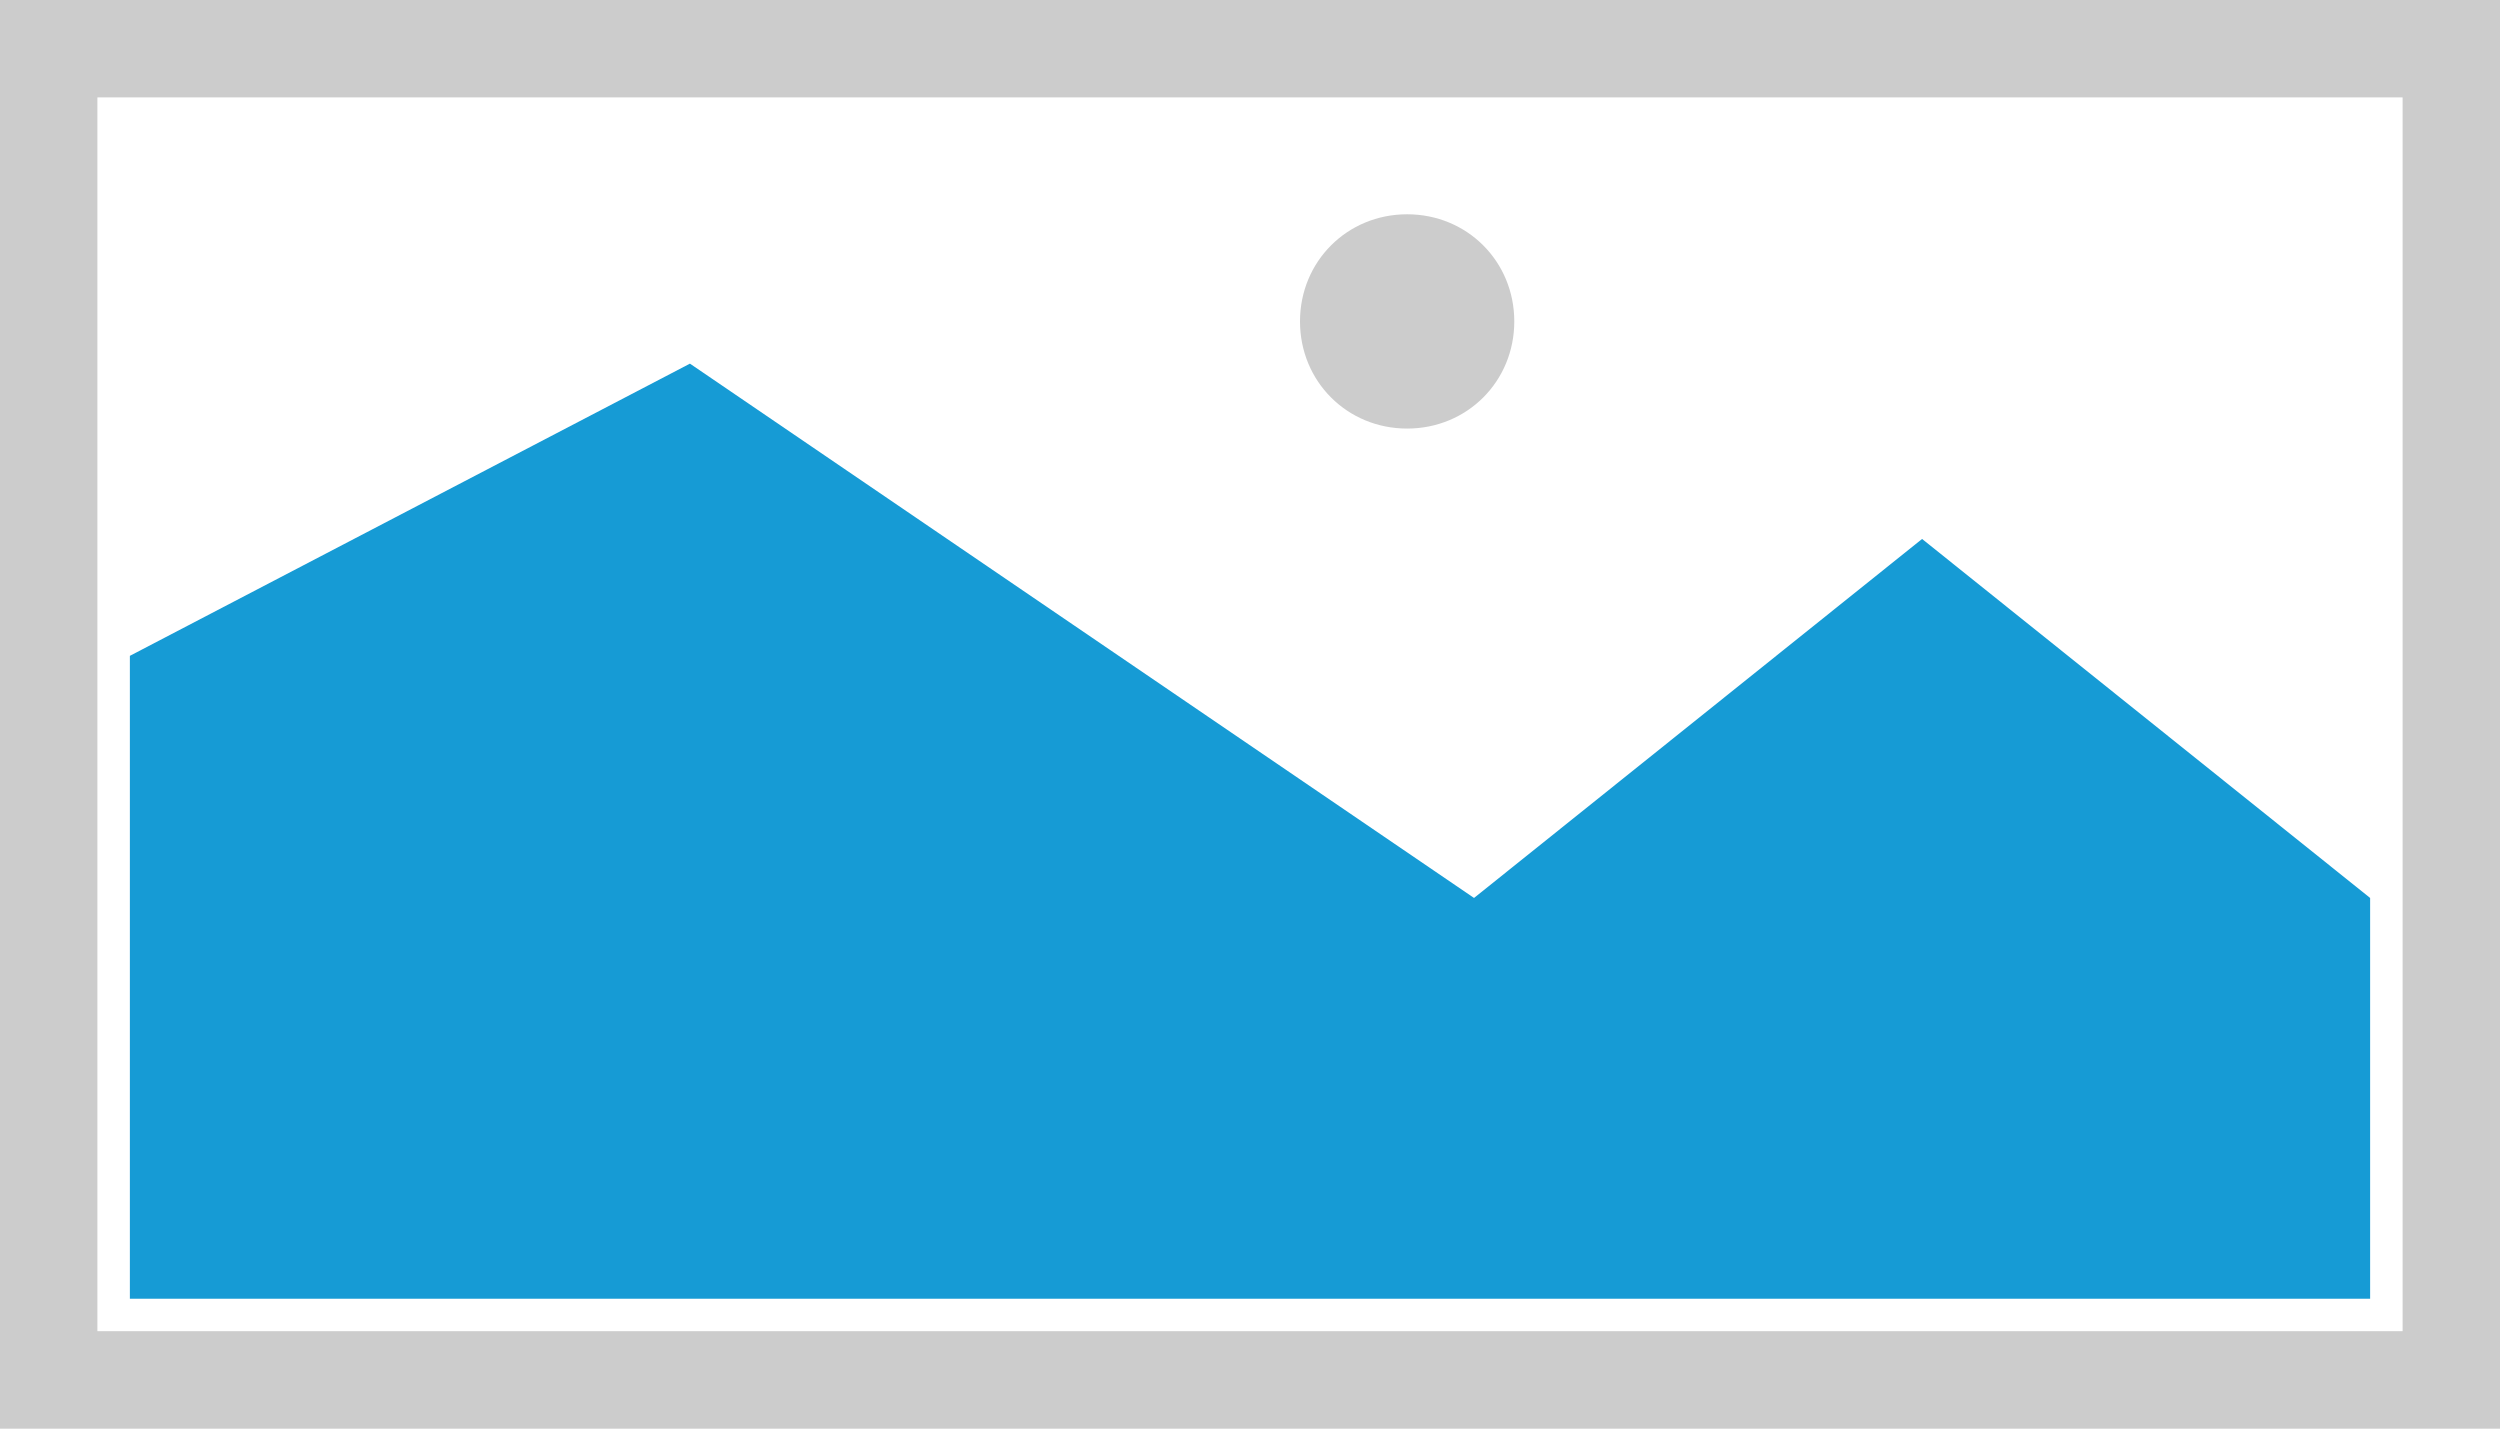
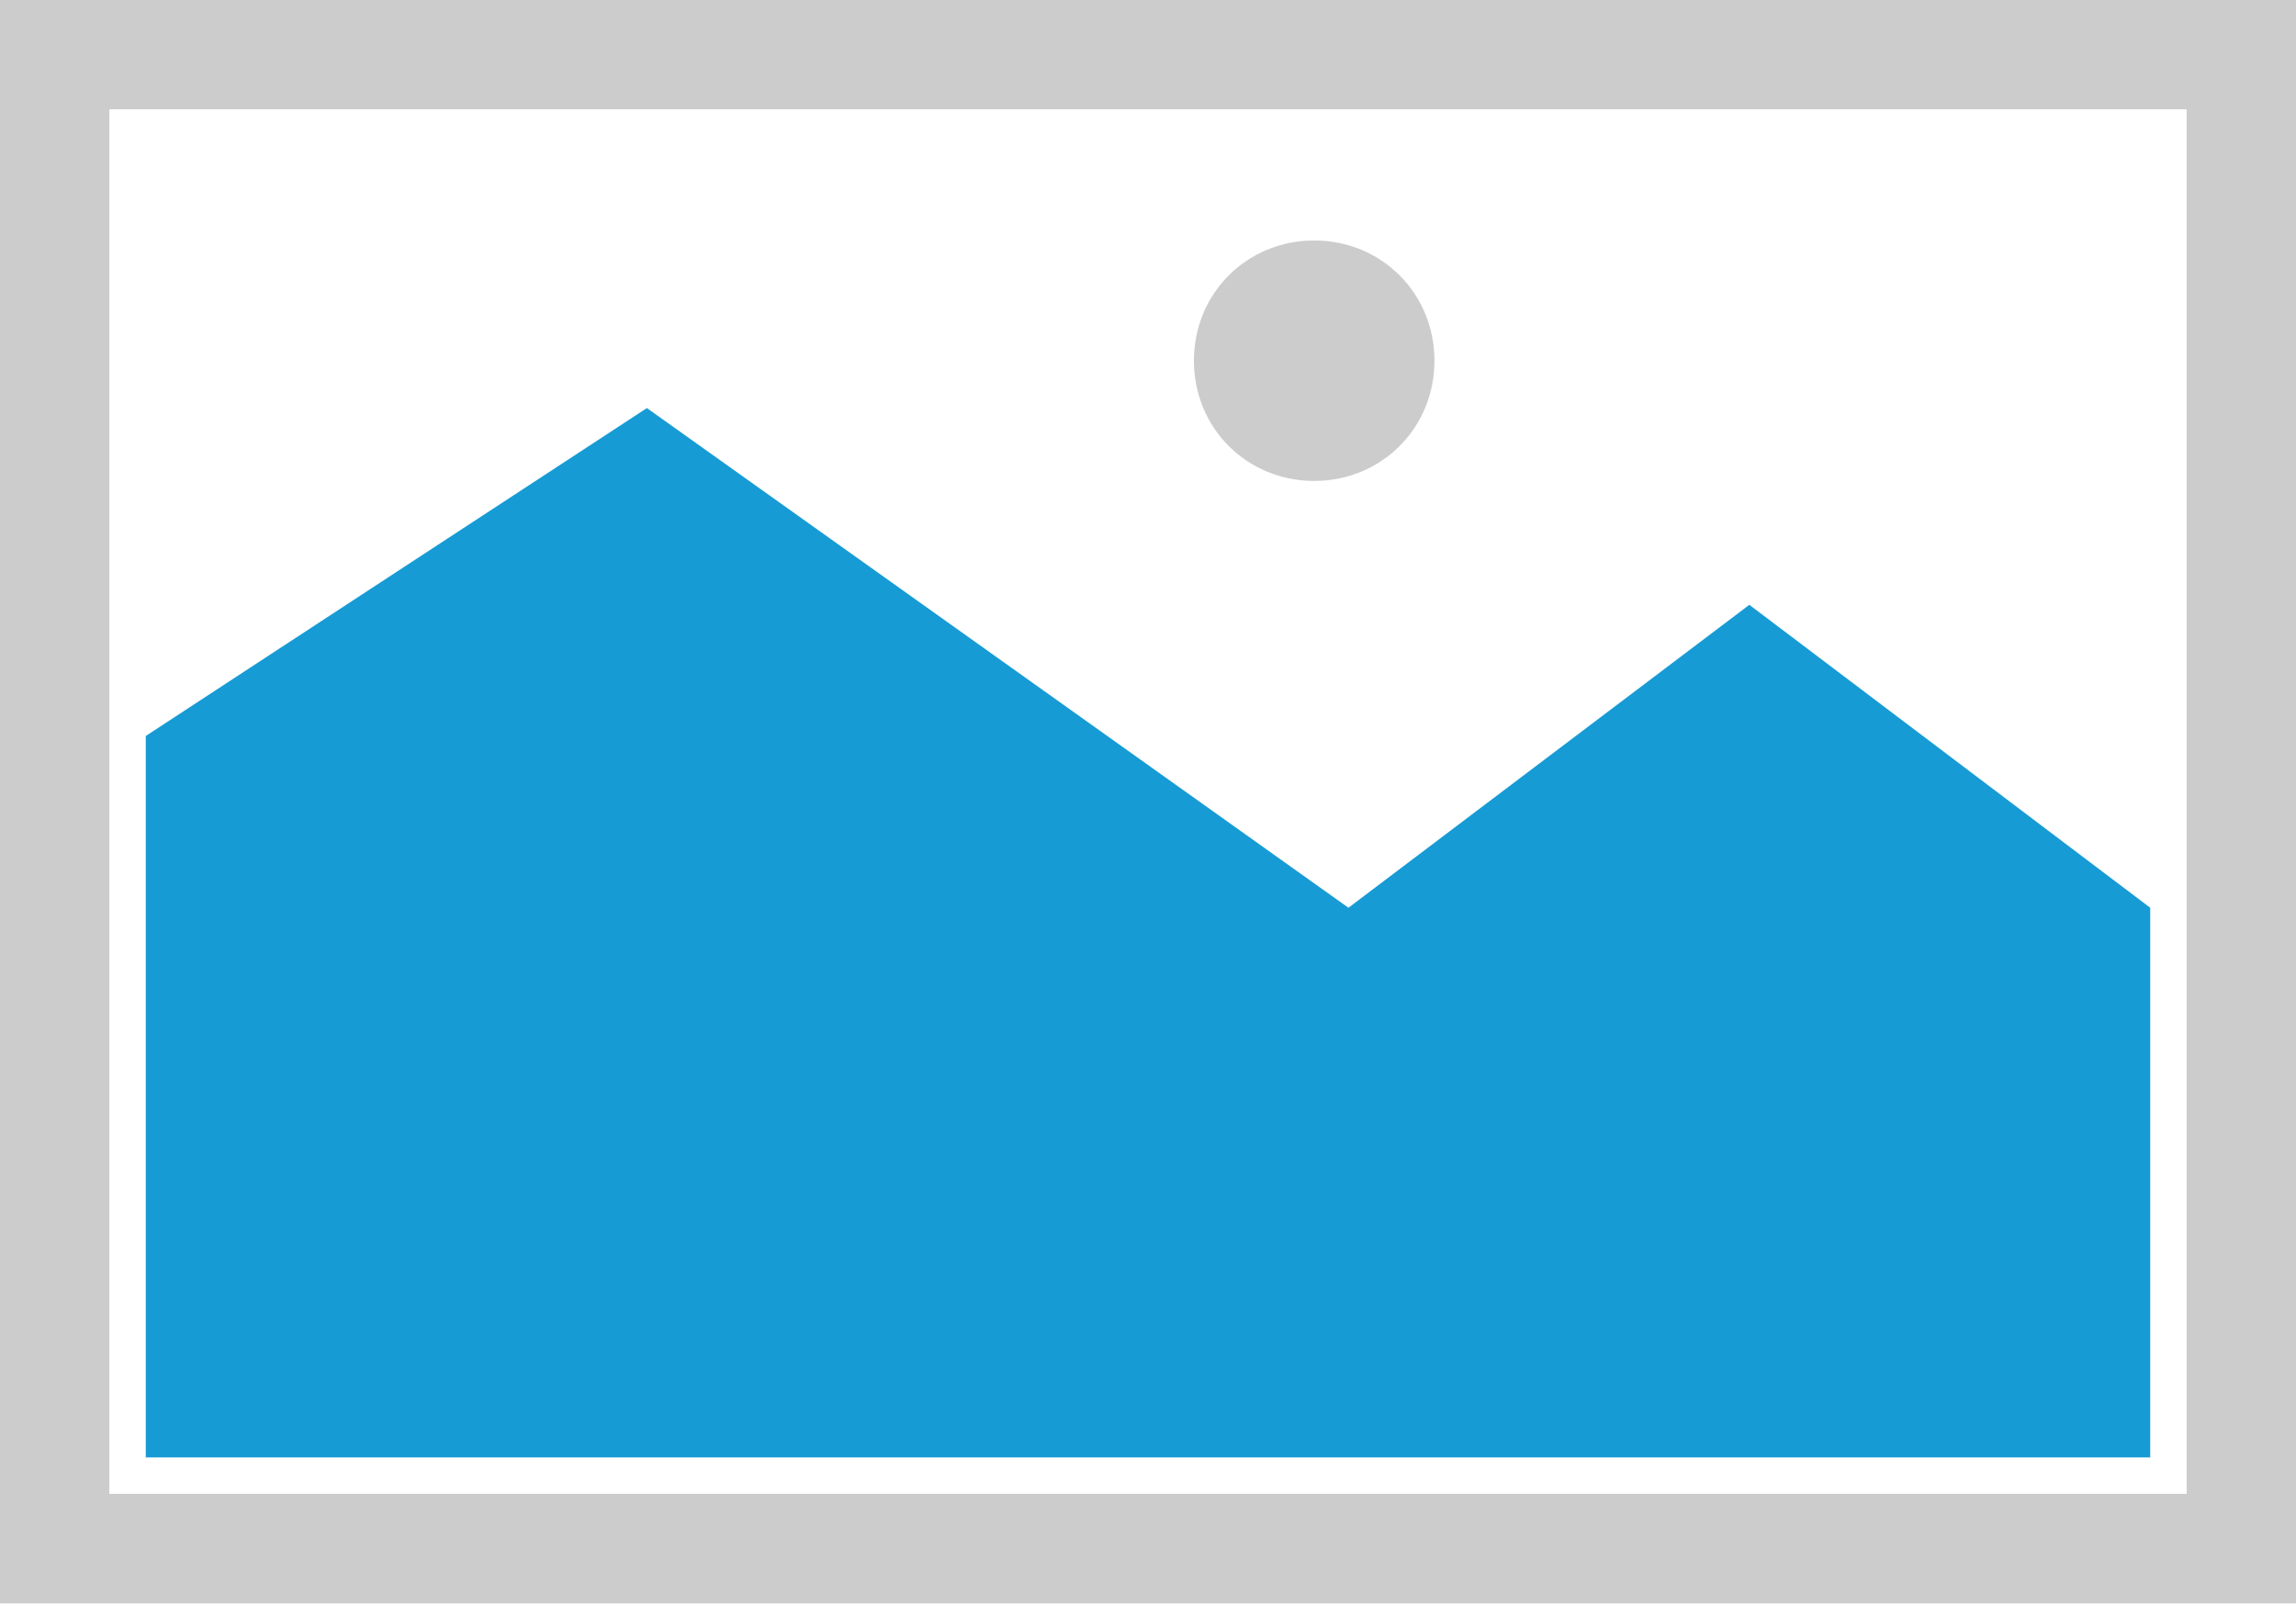
- <svg xmlns="http://www.w3.org/2000/svg" version="1.1" width="154px" height="88px">
-   <g transform="matrix(1 0 0 1 -29 -77 )">
-     <path d="M 29 77  L 183 77  L 183 165  L 29 165  L 29 77  " fill-rule="nonzero" fill="#cccccc" stroke="none" />
-     <path d="M 35 83  L 177 83  L 177 159  L 35 159  L 35 83  " fill-rule="nonzero" fill="#ffffff" stroke="none" />
-     <path d="M 115.68 103.4  C 111.984 103.4  109.08 100.496  109.08 96.8  C 109.08 93.104  111.984 90.2  115.68 90.2  C 119.376 90.2  122.28 93.104  122.28 96.8  C 122.28 100.496  119.376 103.4  115.68 103.4  " fill-rule="nonzero" fill="#cccccc" stroke="none" />
-     <path d="M 37 157  L 37 117.4  L 71.5 99.4  L 119.8 132.314  L 147.4 110.2  L 175 132.314  L 175 157  L 37 157  " fill-rule="nonzero" fill="#169bd5" stroke="none" />
+ <svg xmlns="http://www.w3.org/2000/svg" version="1.1" width="126px" height="88px">
+   <g transform="matrix(1 0 0 1 -570 -568 )">
+     <path d="M 570 568  L 696 568  L 696 656  L 570 656  L 570 568  " fill-rule="nonzero" fill="#cccccc" stroke="none" />
+     <path d="M 576 574  L 690 574  L 690 650  L 576 650  L 576 574  " fill-rule="nonzero" fill="#ffffff" stroke="none" />
+     <path d="M 642.12 594.4  C 638.424 594.4  635.52 591.496  635.52 587.8  C 635.52 584.104  638.424 581.2  642.12 581.2  C 645.816 581.2  648.72 584.104  648.72 587.8  C 648.72 591.496  645.816 594.4  642.12 594.4  " fill-rule="nonzero" fill="#cccccc" stroke="none" />
+     <path d="M 578 648  L 578 608.4  L 605.5 590.4  L 644 617.829  L 666 601.2  L 688 617.829  L 688 648  L 578 648  " fill-rule="nonzero" fill="#169bd5" stroke="none" />
  </g>
</svg>
